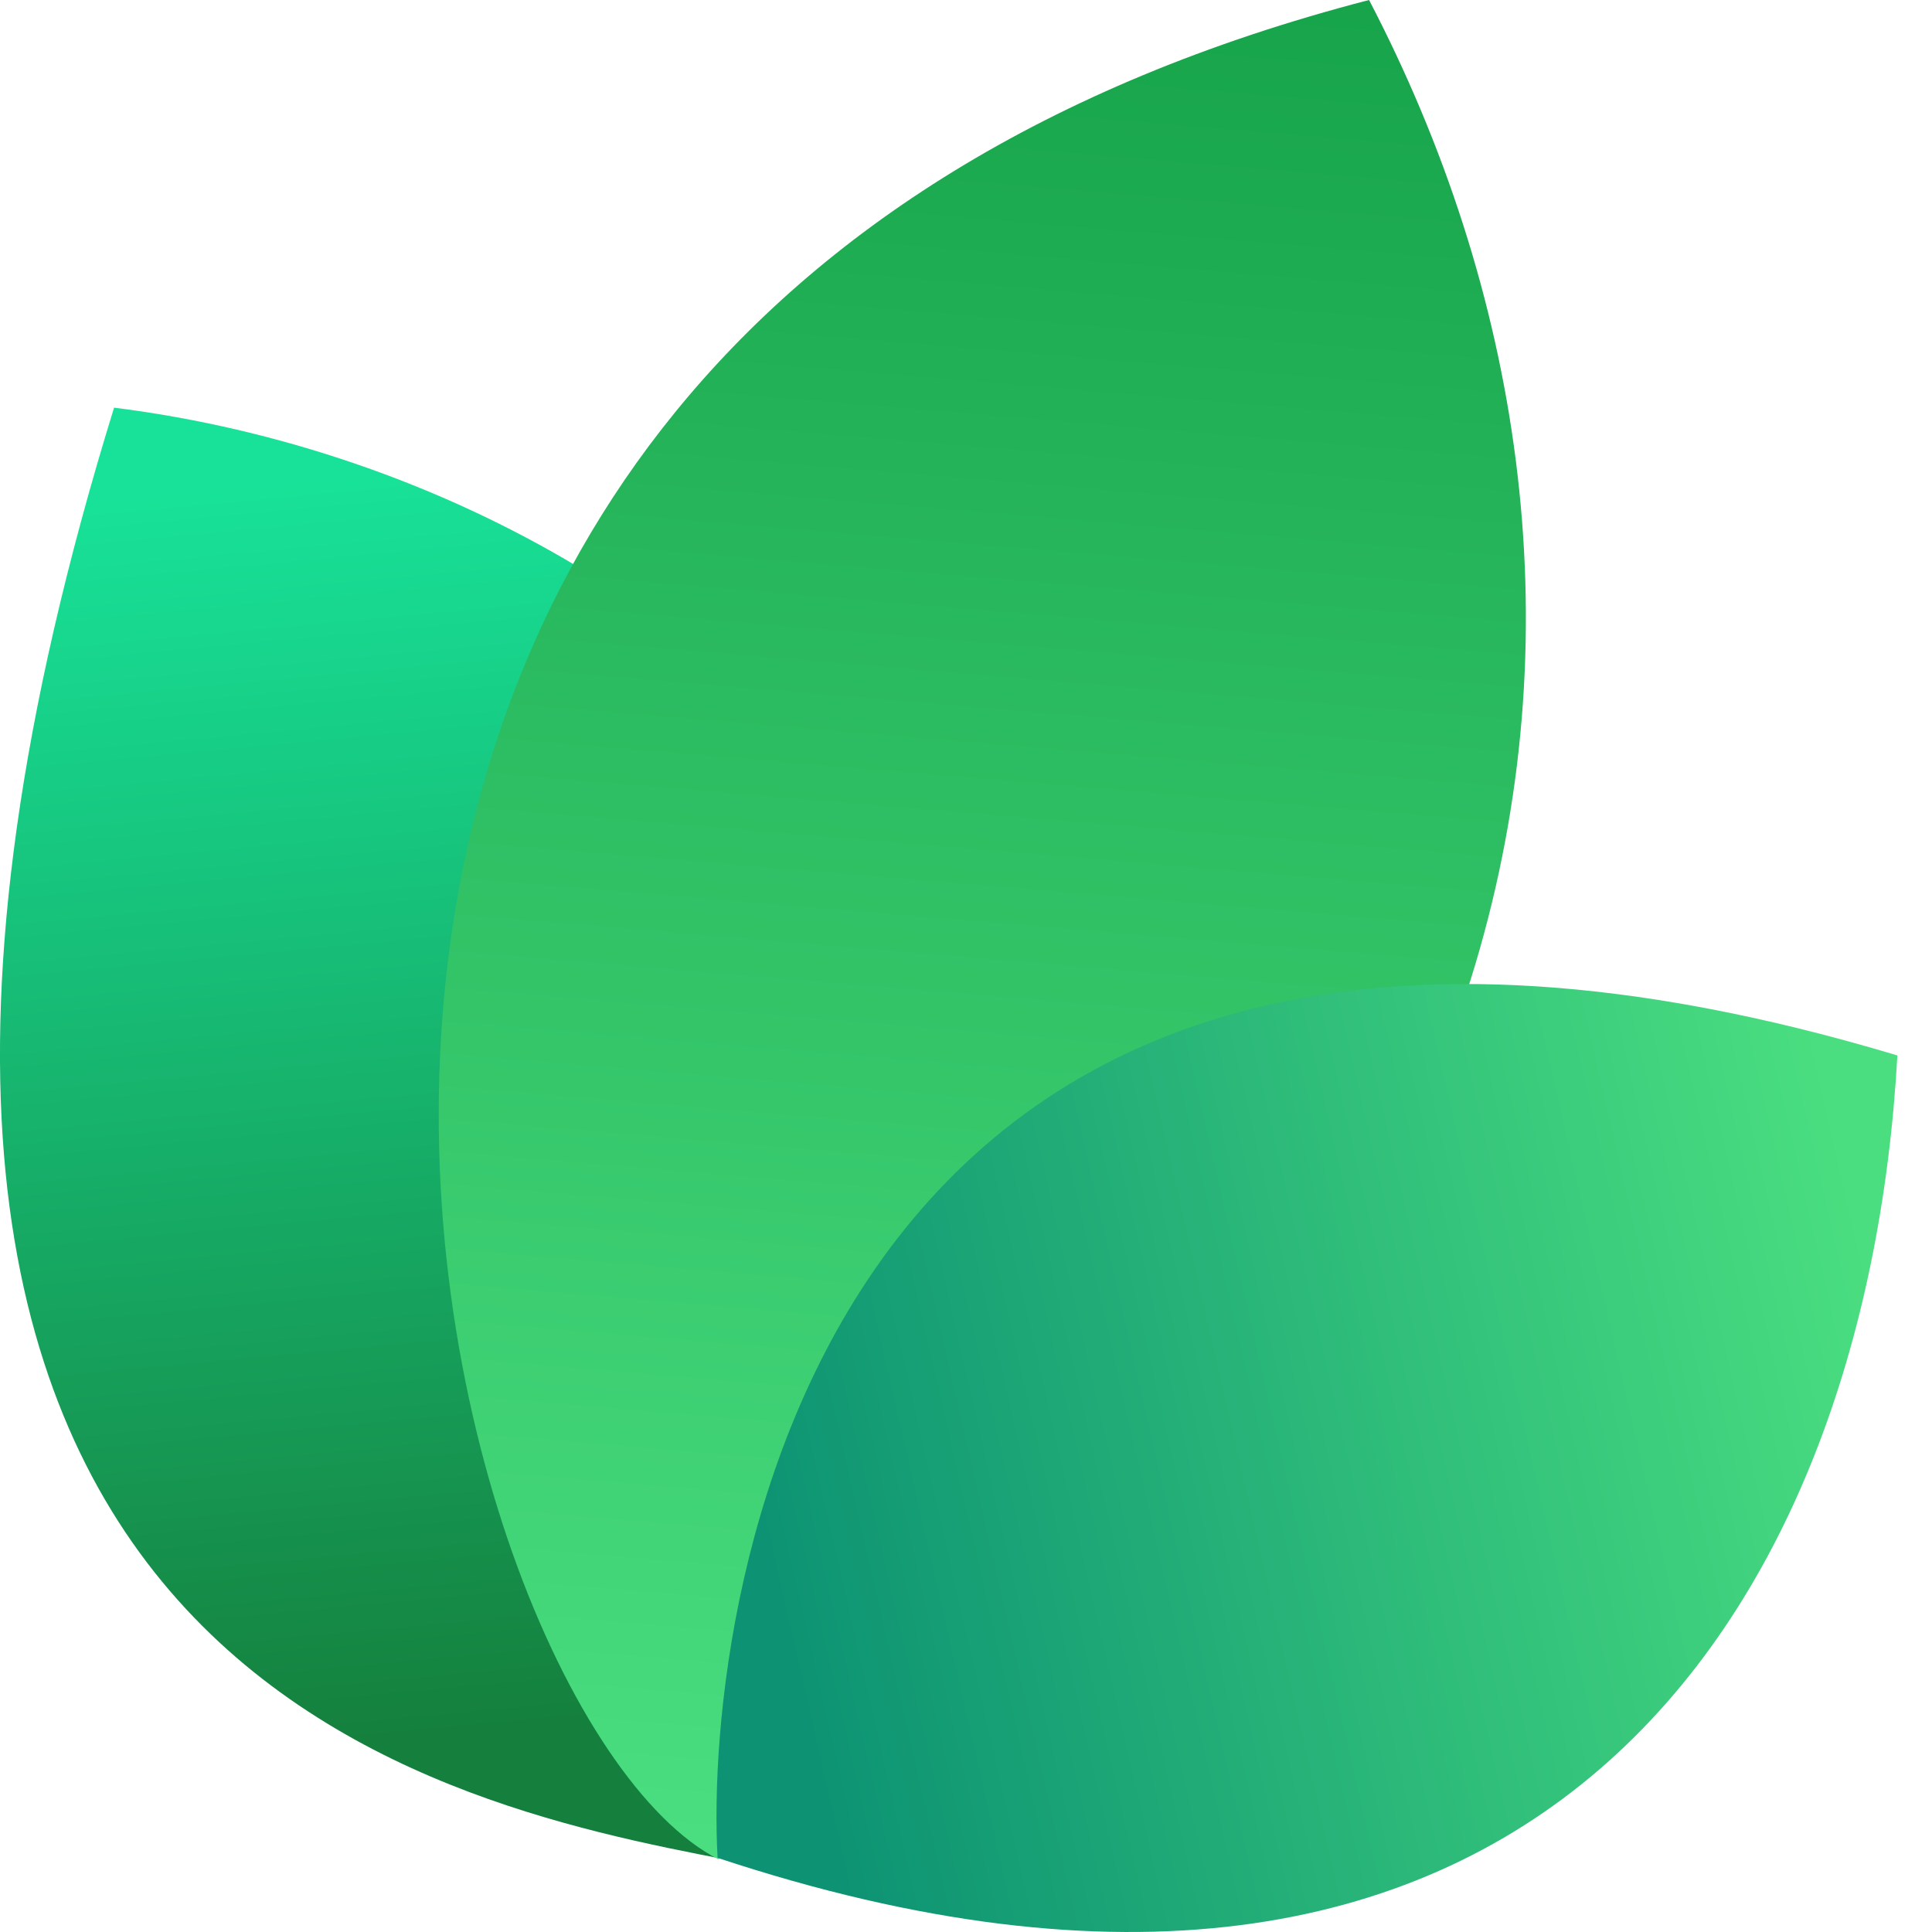
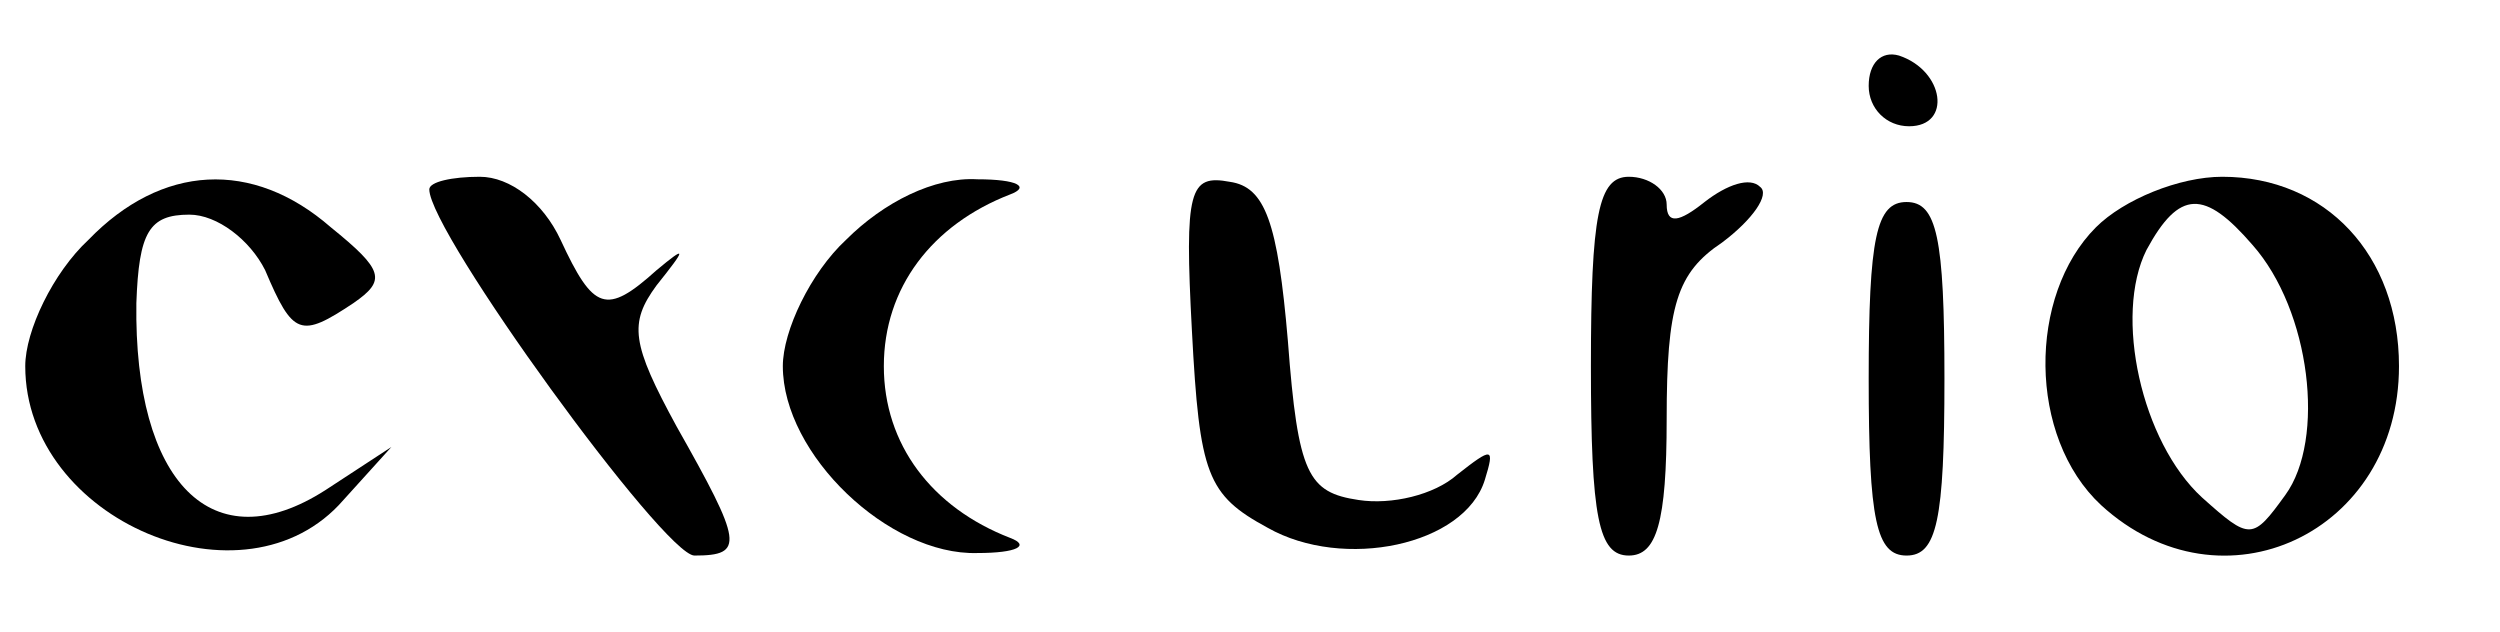
- <svg xmlns="http://www.w3.org/2000/svg" width="24" height="24" viewBox="0 0 24 24" fill="none">
-   <path d="M9.061 23.108C5.268 22.377 -3.391 20.627 1.417 5.064C9.634 6.099 16.973 14.064 9.061 23.108Z" fill="url(#paint0_linear_17557_2021)" />
-   <path d="M8.919 23.094C5.276 21.222 0.784 4.209 17.007 0C20.757 7.193 19.621 16.545 8.919 23.094Z" fill="url(#paint1_linear_17557_2021)" />
-   <path d="M8.914 23.079C8.735 19.882 10.159 9.085 23.57 13.111C23.181 20.123 18.984 26.418 8.914 23.079Z" fill="url(#paint2_linear_17557_2021)" />
-   <defs>
-     <linearGradient id="paint0_linear_17557_2021" x1="3.776" y1="5.916" x2="5.232" y2="21.559" gradientUnits="userSpaceOnUse">
-       <stop stop-color="#18E299" />
-       <stop offset="1" stop-color="#15803D" />
-     </linearGradient>
-     <linearGradient id="paint1_linear_17557_2021" x1="12.171" y1="-0.718" x2="10.19" y2="22.983" gradientUnits="userSpaceOnUse">
-       <stop stop-color="#16A34A" />
-       <stop offset="1" stop-color="#4ADE80" />
-     </linearGradient>
-     <linearGradient id="paint2_linear_17557_2021" x1="23.133" y1="15.353" x2="9.338" y2="18.52" gradientUnits="userSpaceOnUse">
-       <stop stop-color="#4ADE80" />
-       <stop offset="1" stop-color="#0D9373" />
-     </linearGradient>
-   </defs>
+ <svg xmlns="http://www.w3.org/2000/svg" version="1.0" width="99pt" height="25pt" viewBox="0 0 99 25" preserveAspectRatio="xMidYMid meet">
+   <g transform="translate(0,25) scale(0.1,-0.1)" fill="#000000" stroke="none">
+     <path d="M740 216 c0 -9 7 -16 16 -16 17 0 14 22 -4 28 -7 2 -12 -3 -12 -12z" />
+     <path d="M35 155 c-14 -13 -25 -36 -25 -50 0 -61 87 -98 126 -53 l19 21 -26 -17 c-45 -29 -76 3 -75 74 1 28 5 35 21 35 11 0 24 -10 30 -22 11 -26 14 -27 35 -13 13 9 12 13 -9 30 -31 27 -67 25 -96 -5z" />
+     <path d="M170 175 c0 -17 93 -145 105 -145 20 0 19 5 -7 51 -18 33 -19 41 -8 56 12 15 12 16 0 6 -20 -18 -25 -16 -38 12 -7 15 -20 25 -32 25 -11 0 -20 -2 -20 -5z" />
+     <path d="M335 155 c-14 -13 -25 -36 -25 -50 0 -35 42 -75 77 -74 16 0 21 3 13 6 -31 12 -50 37 -50 68 0 31 19 56 50 68 8 3 3 6 -13 6 -17 1 -37 -9 -52 -24z" />
+     <path d="M472 119 c3 -57 6 -65 30 -78 30 -17 78 -7 86 19 4 13 3 13 -11 2 -9 -8 -26 -12 -39 -10 -20 3 -24 10 -28 63 -4 47 -9 61 -23 63 -16 3 -18 -3 -15 -59z" />
+     <path d="M630 105 c0 -60 3 -75 15 -75 11 0 15 13 15 54 0 45 4 58 22 70 12 9 19 19 15 22 -4 4 -13 1 -22 -6 -10 -8 -15 -9 -15 -1 0 6 -7 11 -15 11 -12 0 -15 -15 -15 -75z" />
+     <path d="M830 160 c-27 -27 -27 -83 2 -110 48 -44 118 -11 118 55 0 44 -29 75 -70 75 -17 0 -39 -9 -50 -20z m62 -7 c23 -26 29 -77 13 -99 -13 -18 -14 -18 -33 -1 -24 22 -35 72 -22 98 13 24 23 24 42 2z" />
+     <path d="M740 100 c0 -56 3 -70 15 -70 12 0 15 14 15 70 0 56 -3 70 -15 70 -12 0 -15 -14 -15 -70z" />
+   </g>
</svg>
